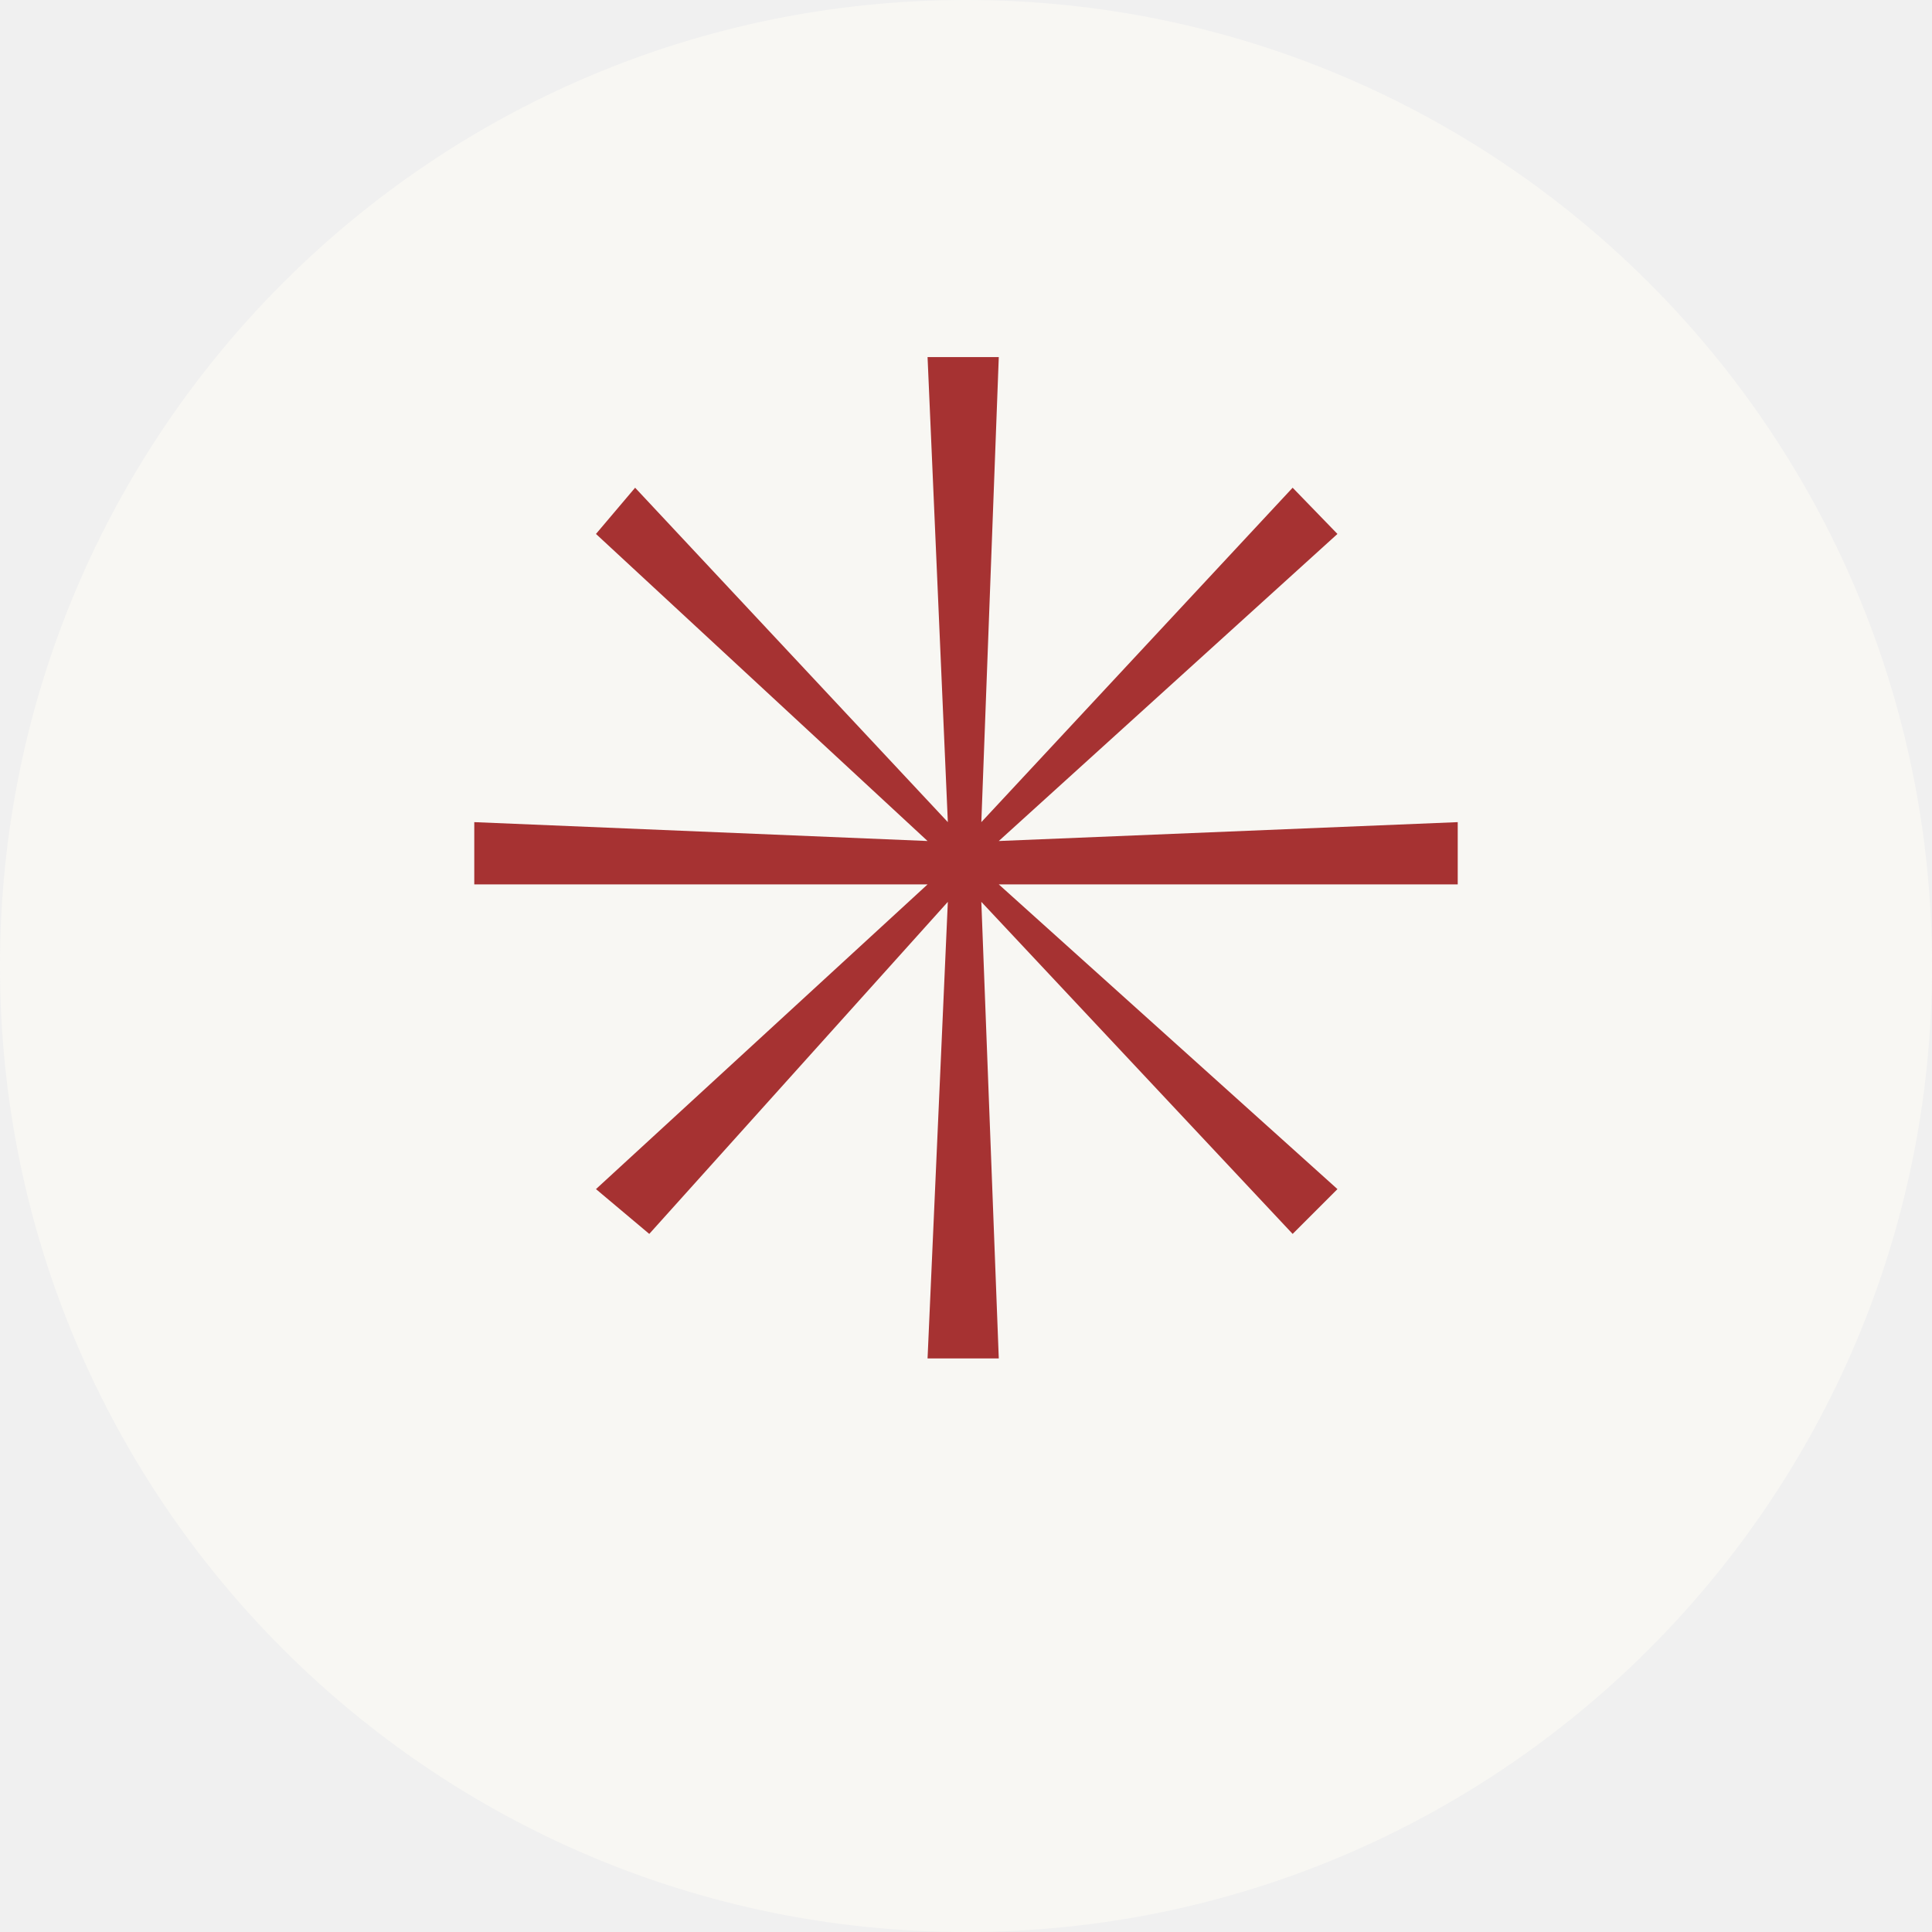
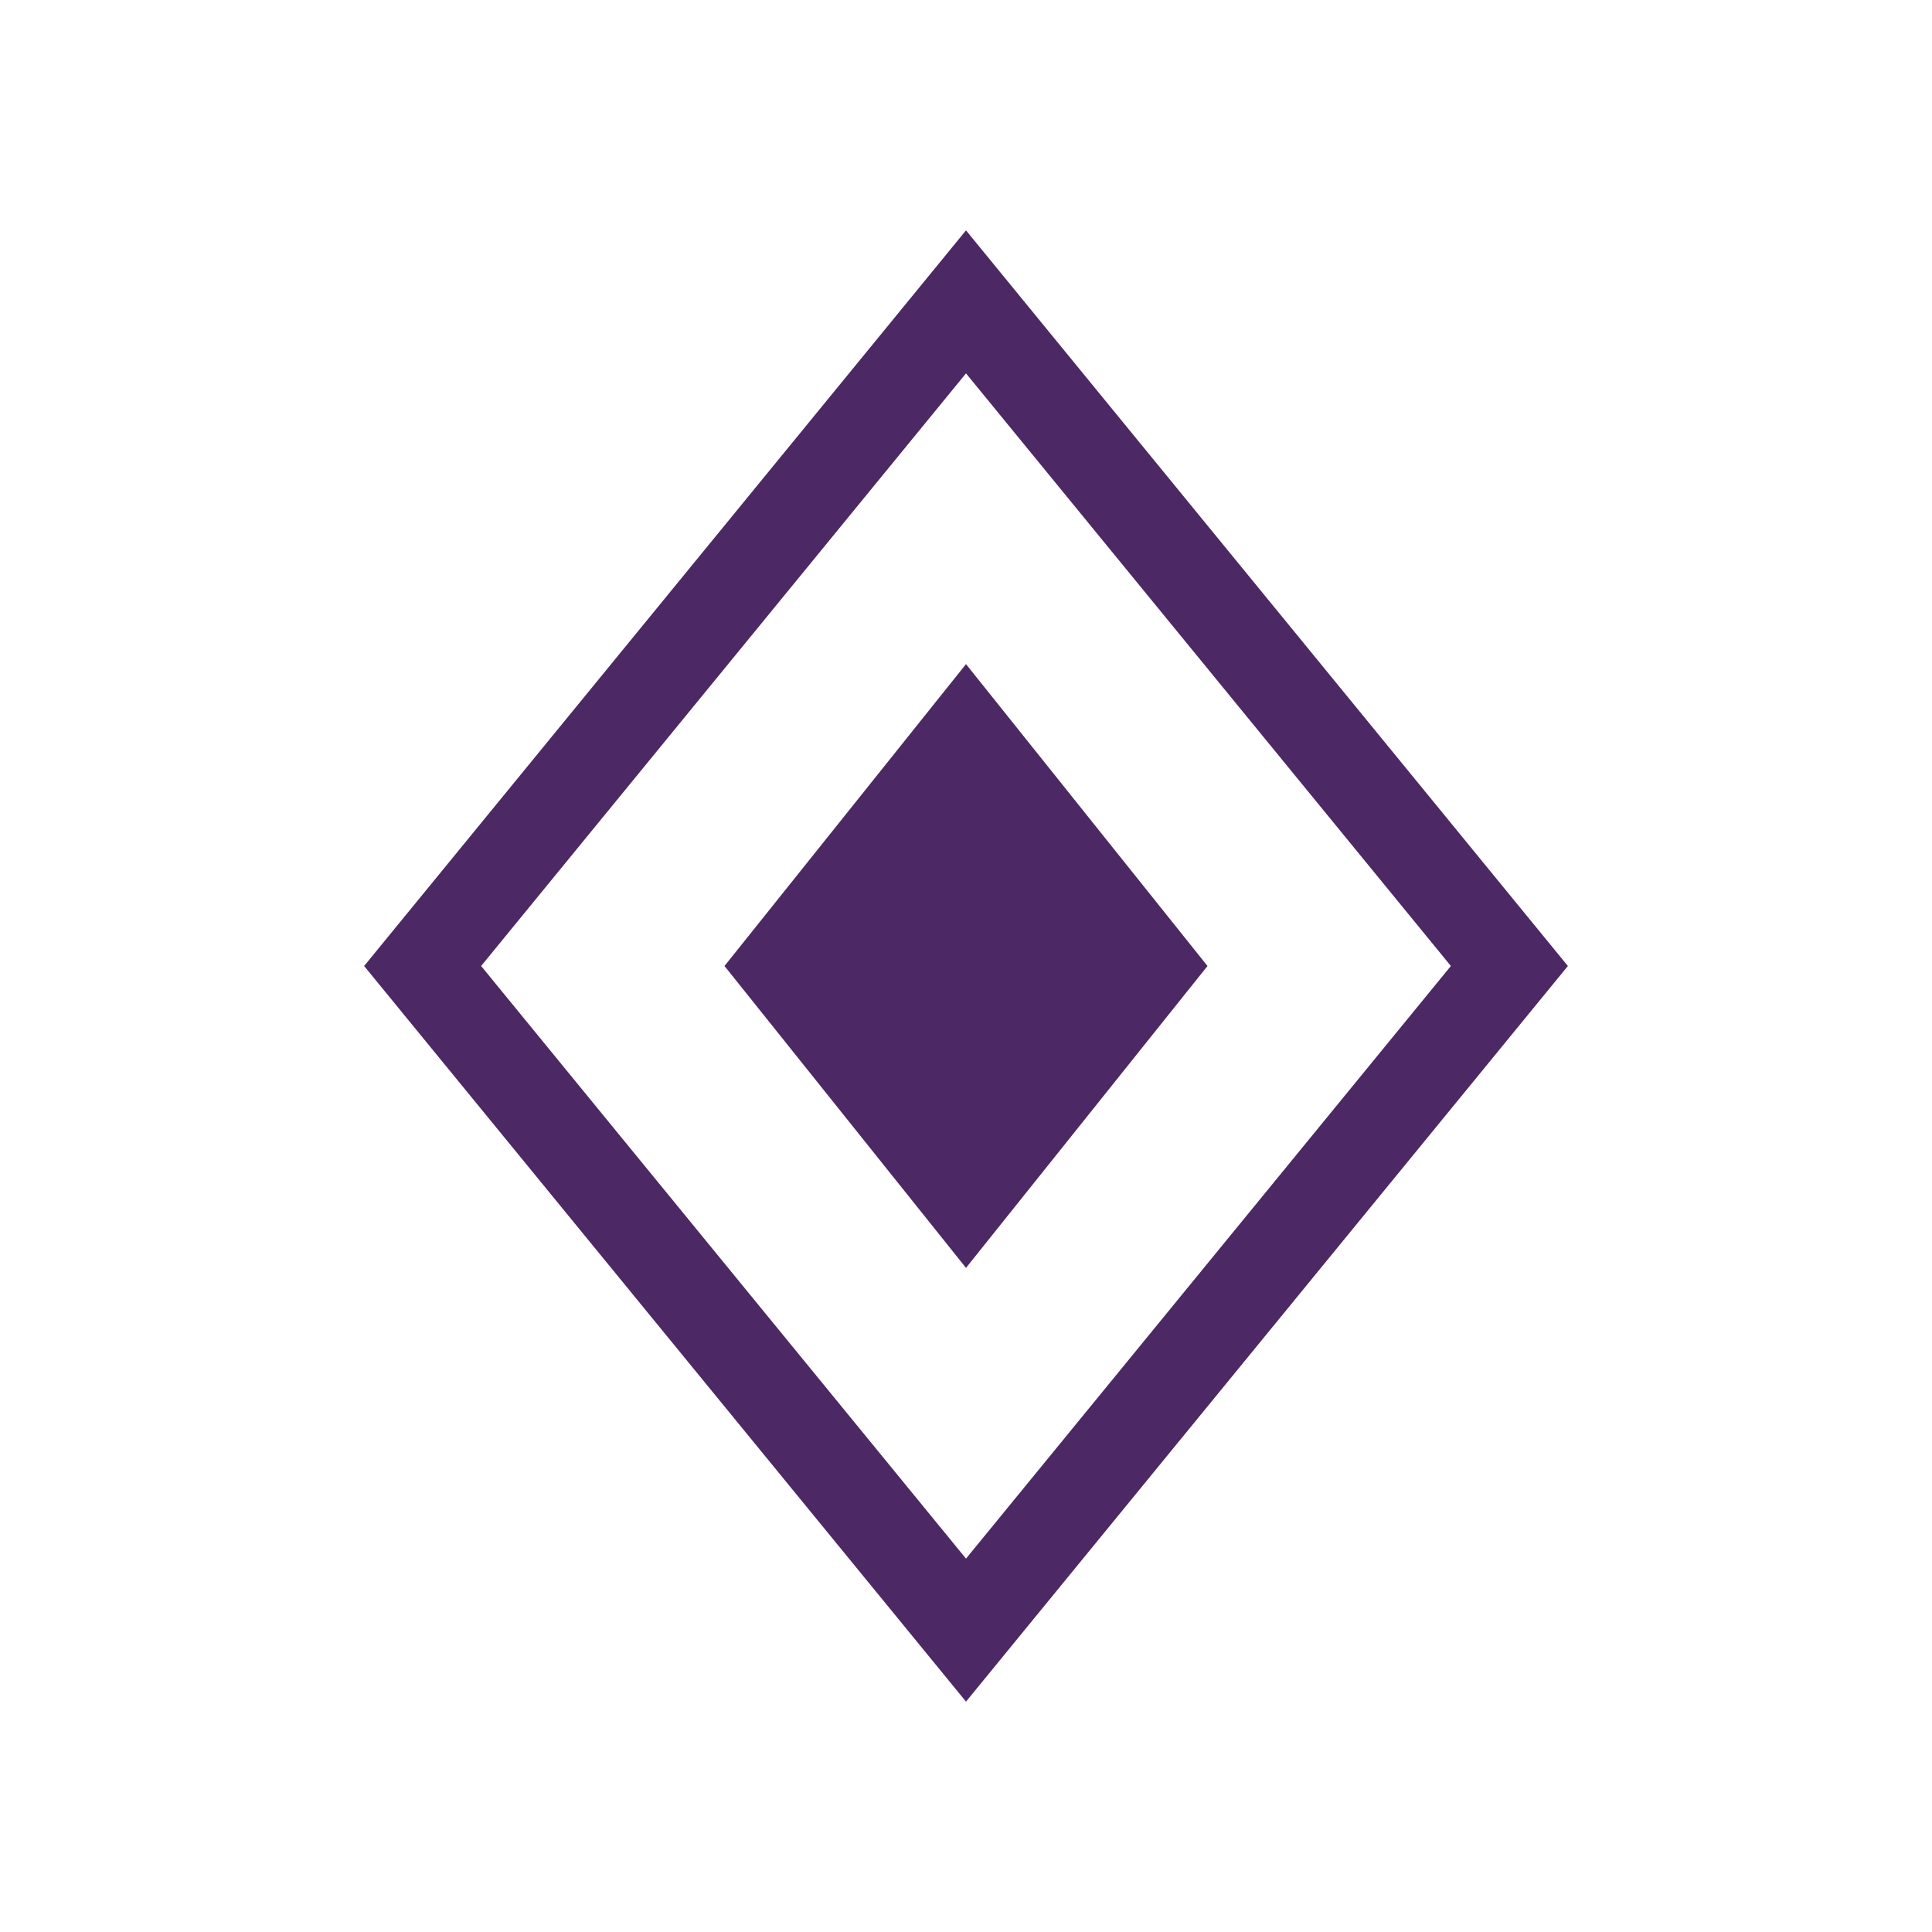
<svg xmlns="http://www.w3.org/2000/svg" viewBox="0 0 64 64">
-   <rect width="64" height="64" rx="32" fill="#f8f7f3" />
-   <text x="32" y="45" text-anchor="middle" font-size="48" fill="#a63232" font-family="Georgia,serif">✳</text>
+   <rect width="64" height="64" fill="#ffffff" />
+   <path d="M32 10 50 32 32 54 14 32Z" fill="none" stroke="#4c2865" stroke-width="3" />
+   <path d="M32 22 40 32 32 42 24 32Z" fill="#4c2865" />
</svg>
